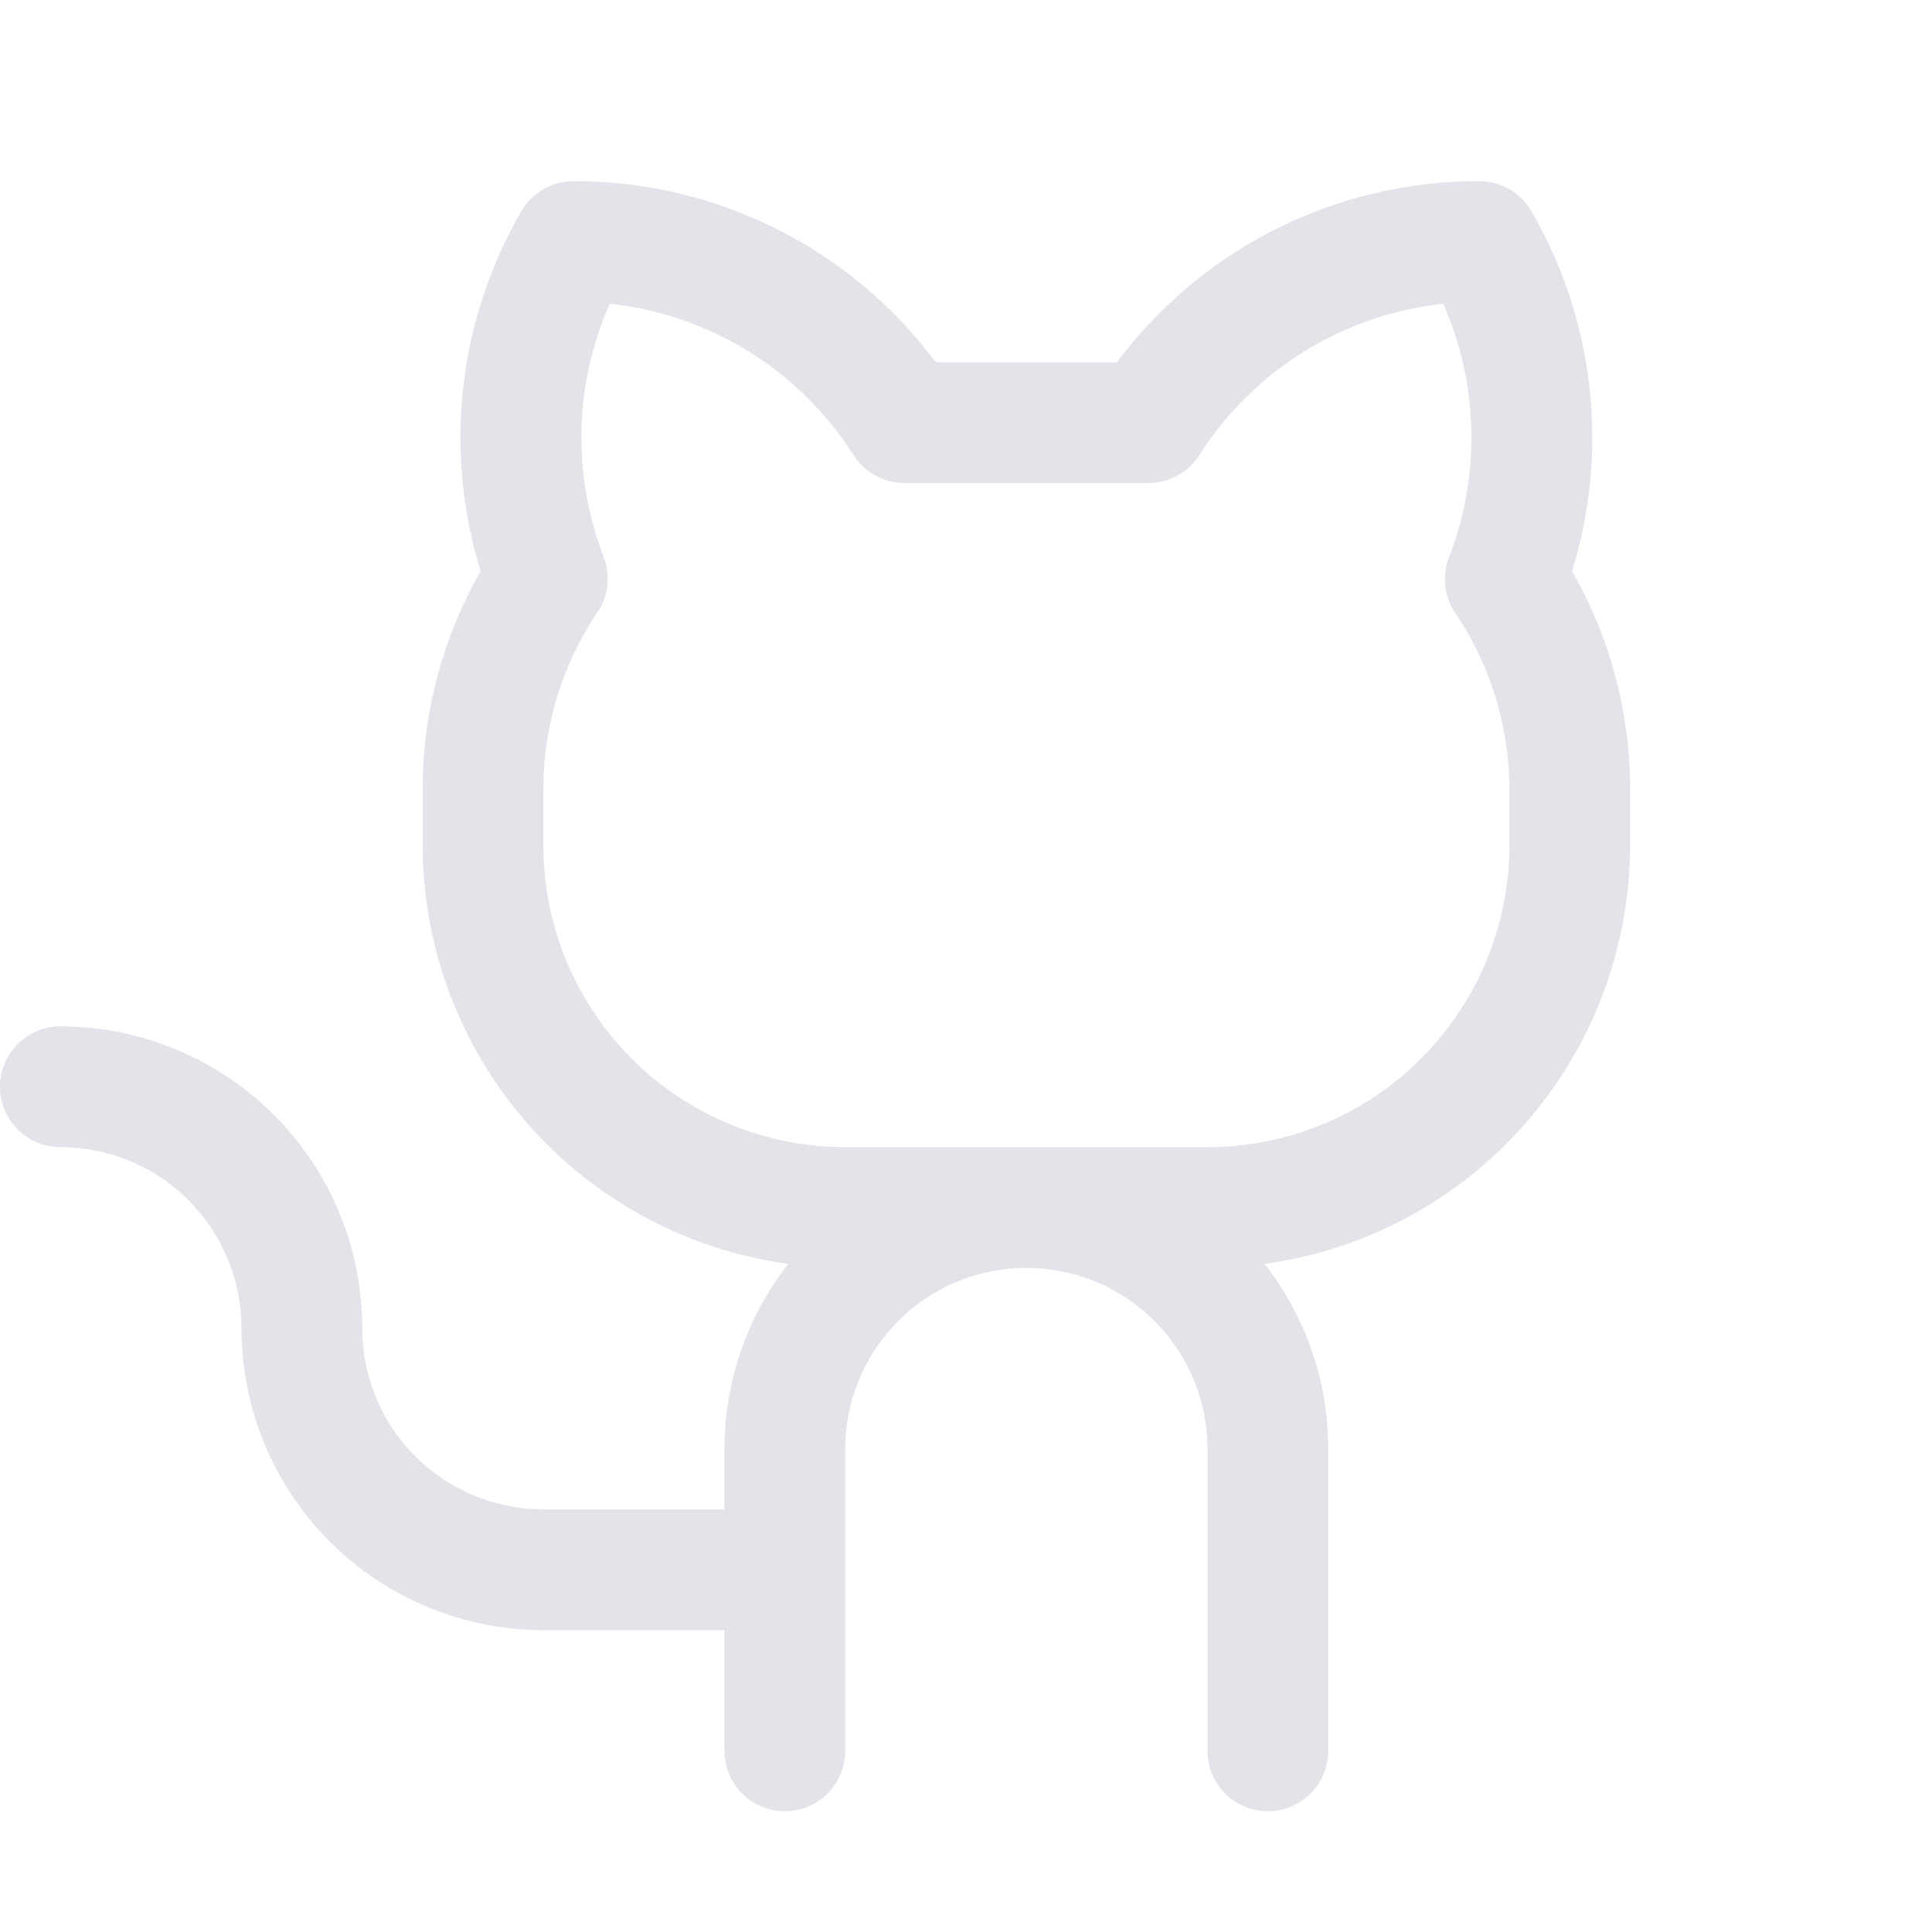
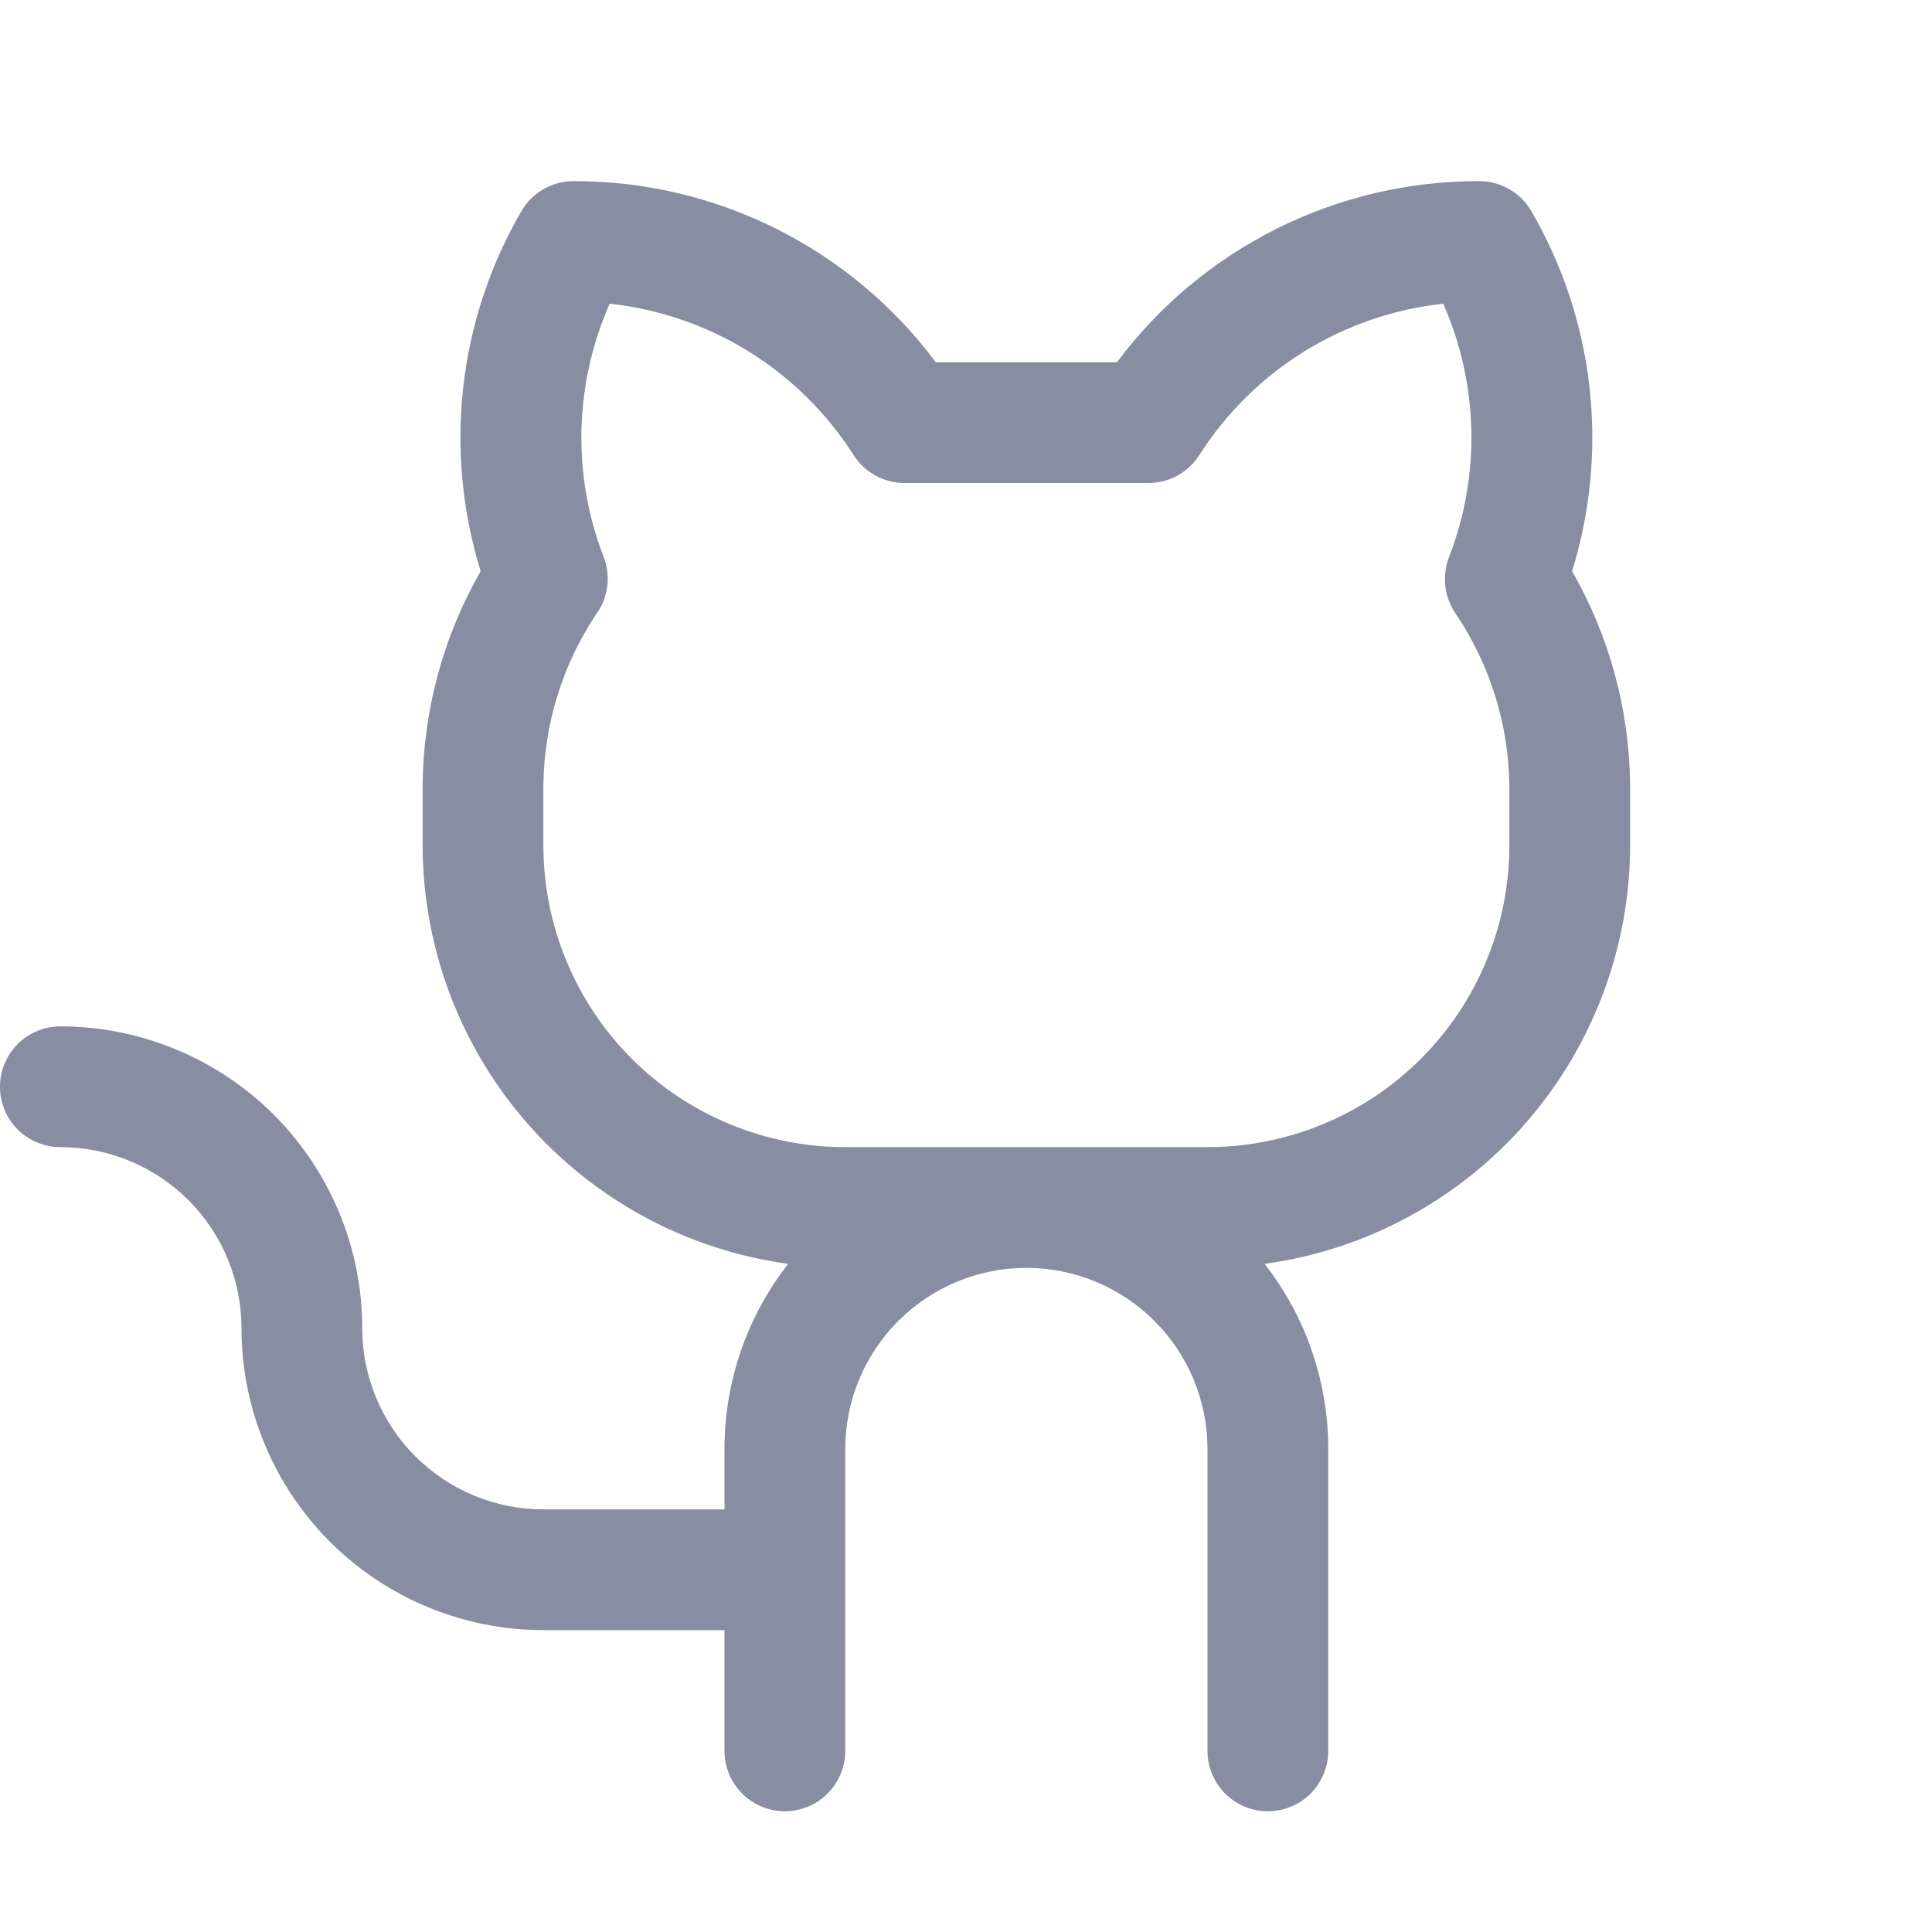
- <svg xmlns="http://www.w3.org/2000/svg" width="32" height="32" viewBox="0 0 32 32" fill="none">
-   <path d="M26.039 9.46C26.344 8.474 26.442 7.435 26.327 6.41C26.211 5.384 25.884 4.393 25.366 3.5C25.279 3.348 25.152 3.222 25 3.134C24.848 3.046 24.676 3 24.5 3C23.335 2.998 22.186 3.268 21.144 3.788C20.102 4.309 19.197 5.067 18.5 6H15.5C14.803 5.067 13.898 4.309 12.856 3.788C11.814 3.268 10.665 2.998 9.5 3C9.324 3 9.152 3.046 9 3.134C8.848 3.222 8.722 3.348 8.634 3.5C8.116 4.393 7.789 5.384 7.673 6.41C7.558 7.435 7.656 8.474 7.961 9.46C7.343 10.538 7.012 11.757 7 13V14C7.002 15.692 7.616 17.326 8.729 18.601C9.842 19.875 11.379 20.704 13.055 20.934C12.371 21.809 11.999 22.889 12 24V25H9C8.204 25 7.441 24.684 6.879 24.121C6.316 23.559 6 22.796 6 22C6 21.343 5.871 20.693 5.619 20.087C5.368 19.48 5 18.929 4.536 18.465C4.071 18 3.52 17.632 2.913 17.381C2.307 17.129 1.657 17 1 17C0.735 17 0.48 17.105 0.293 17.293C0.105 17.48 0 17.735 0 18C0 18.265 0.105 18.52 0.293 18.707C0.48 18.895 0.735 19 1 19C1.796 19 2.559 19.316 3.121 19.879C3.684 20.441 4 21.204 4 22C4 23.326 4.527 24.598 5.464 25.536C6.402 26.473 7.674 27 9 27H12V29C12 29.265 12.105 29.52 12.293 29.707C12.48 29.895 12.735 30 13 30C13.265 30 13.52 29.895 13.707 29.707C13.895 29.52 14 29.265 14 29V24C14 23.204 14.316 22.441 14.879 21.879C15.441 21.316 16.204 21 17 21C17.796 21 18.559 21.316 19.121 21.879C19.684 22.441 20 23.204 20 24V29C20 29.265 20.105 29.52 20.293 29.707C20.48 29.895 20.735 30 21 30C21.265 30 21.52 29.895 21.707 29.707C21.895 29.52 22 29.265 22 29V24C22.001 22.889 21.629 21.809 20.945 20.934C22.621 20.704 24.158 19.875 25.271 18.601C26.384 17.326 26.998 15.692 27 14V13C26.988 11.757 26.657 10.538 26.039 9.46ZM25 14C25 15.326 24.473 16.598 23.535 17.536C22.598 18.473 21.326 19 20 19H14C12.674 19 11.402 18.473 10.464 17.536C9.527 16.598 9 15.326 9 14V13C9.012 12 9.312 11.025 9.863 10.19C9.965 10.055 10.032 9.895 10.056 9.727C10.08 9.559 10.061 9.387 10 9.229C9.74 8.557 9.614 7.84 9.631 7.12C9.648 6.4 9.807 5.69 10.099 5.031C10.917 5.119 11.705 5.39 12.405 5.824C13.104 6.259 13.697 6.844 14.139 7.539C14.229 7.68 14.353 7.796 14.499 7.876C14.646 7.957 14.81 7.999 14.977 8H19.021C19.189 8 19.354 7.958 19.502 7.877C19.649 7.797 19.773 7.68 19.864 7.539C20.306 6.844 20.898 6.258 21.598 5.824C22.297 5.39 23.085 5.119 23.904 5.031C24.195 5.69 24.354 6.4 24.37 7.12C24.387 7.841 24.261 8.557 24 9.229C23.94 9.386 23.919 9.556 23.941 9.723C23.963 9.89 24.026 10.049 24.125 10.185C24.681 11.02 24.985 11.997 25 13V14Z" fill="#E2E4E9" />
+ <svg xmlns="http://www.w3.org/2000/svg" width="28" height="28" viewBox="0 0 28 28" fill="none">
+   <path d="M22.784 8.278C23.051 7.415 23.137 6.506 23.036 5.608C22.935 4.711 22.648 3.844 22.195 3.063C22.119 2.929 22.008 2.819 21.875 2.742C21.742 2.665 21.591 2.625 21.438 2.625C20.418 2.623 19.413 2.859 18.501 3.315C17.59 3.771 16.797 4.433 16.188 5.25H13.562C12.953 4.433 12.16 3.771 11.249 3.315C10.337 2.859 9.332 2.623 8.312 2.625C8.159 2.625 8.008 2.665 7.875 2.742C7.742 2.819 7.631 2.929 7.555 3.063C7.102 3.844 6.815 4.711 6.714 5.608C6.613 6.506 6.699 7.415 6.966 8.278C6.425 9.221 6.136 10.288 6.125 11.375V12.25C6.127 13.73 6.664 15.16 7.638 16.276C8.612 17.391 9.956 18.116 11.423 18.317C10.824 19.083 10.499 20.028 10.5 21V21.875H7.875C7.179 21.875 6.511 21.599 6.019 21.106C5.527 20.614 5.25 19.946 5.25 19.25C5.25 18.675 5.137 18.107 4.917 17.576C4.697 17.045 4.375 16.563 3.969 16.156C3.562 15.75 3.08 15.428 2.549 15.208C2.018 14.988 1.45 14.875 0.875 14.875C0.643 14.875 0.42 14.967 0.256 15.131C0.092 15.295 0 15.518 0 15.75C0 15.982 0.092 16.205 0.256 16.369C0.42 16.533 0.643 16.625 0.875 16.625C1.571 16.625 2.239 16.902 2.731 17.394C3.223 17.886 3.5 18.554 3.5 19.25C3.5 20.41 3.961 21.523 4.781 22.344C5.602 23.164 6.715 23.625 7.875 23.625H10.5V25.375C10.5 25.607 10.592 25.83 10.756 25.994C10.92 26.158 11.143 26.25 11.375 26.25C11.607 26.25 11.83 26.158 11.994 25.994C12.158 25.83 12.25 25.607 12.25 25.375V21C12.25 20.304 12.527 19.636 13.019 19.144C13.511 18.652 14.179 18.375 14.875 18.375C15.571 18.375 16.239 18.652 16.731 19.144C17.223 19.636 17.5 20.304 17.5 21V25.375C17.5 25.607 17.592 25.83 17.756 25.994C17.92 26.158 18.143 26.25 18.375 26.25C18.607 26.25 18.83 26.158 18.994 25.994C19.158 25.83 19.25 25.607 19.25 25.375V21C19.251 20.028 18.926 19.083 18.327 18.317C19.794 18.116 21.138 17.391 22.112 16.276C23.086 15.16 23.623 13.73 23.625 12.25V11.375C23.614 10.288 23.325 9.221 22.784 8.278ZM21.875 12.25C21.875 13.41 21.414 14.523 20.594 15.344C19.773 16.164 18.66 16.625 17.5 16.625H12.25C11.09 16.625 9.977 16.164 9.156 15.344C8.336 14.523 7.875 13.41 7.875 12.25V11.375C7.886 10.5 8.148 9.647 8.63 8.916C8.72 8.798 8.778 8.658 8.799 8.511C8.82 8.364 8.803 8.214 8.75 8.075C8.522 7.487 8.412 6.86 8.427 6.23C8.442 5.6 8.581 4.979 8.836 4.402C9.553 4.479 10.242 4.717 10.854 5.096C11.466 5.476 11.985 5.989 12.371 6.596C12.45 6.72 12.559 6.821 12.687 6.892C12.815 6.962 12.959 6.999 13.105 7H16.644C16.791 7 16.935 6.963 17.064 6.893C17.193 6.822 17.302 6.72 17.381 6.596C17.768 5.989 18.286 5.476 18.898 5.096C19.51 4.716 20.2 4.479 20.916 4.402C21.171 4.979 21.309 5.6 21.324 6.23C21.338 6.861 21.228 7.488 21 8.075C20.947 8.213 20.929 8.361 20.948 8.507C20.968 8.654 21.023 8.793 21.109 8.912C21.596 9.642 21.862 10.497 21.875 11.375V12.25Z" fill="#878EA1" />
</svg>
